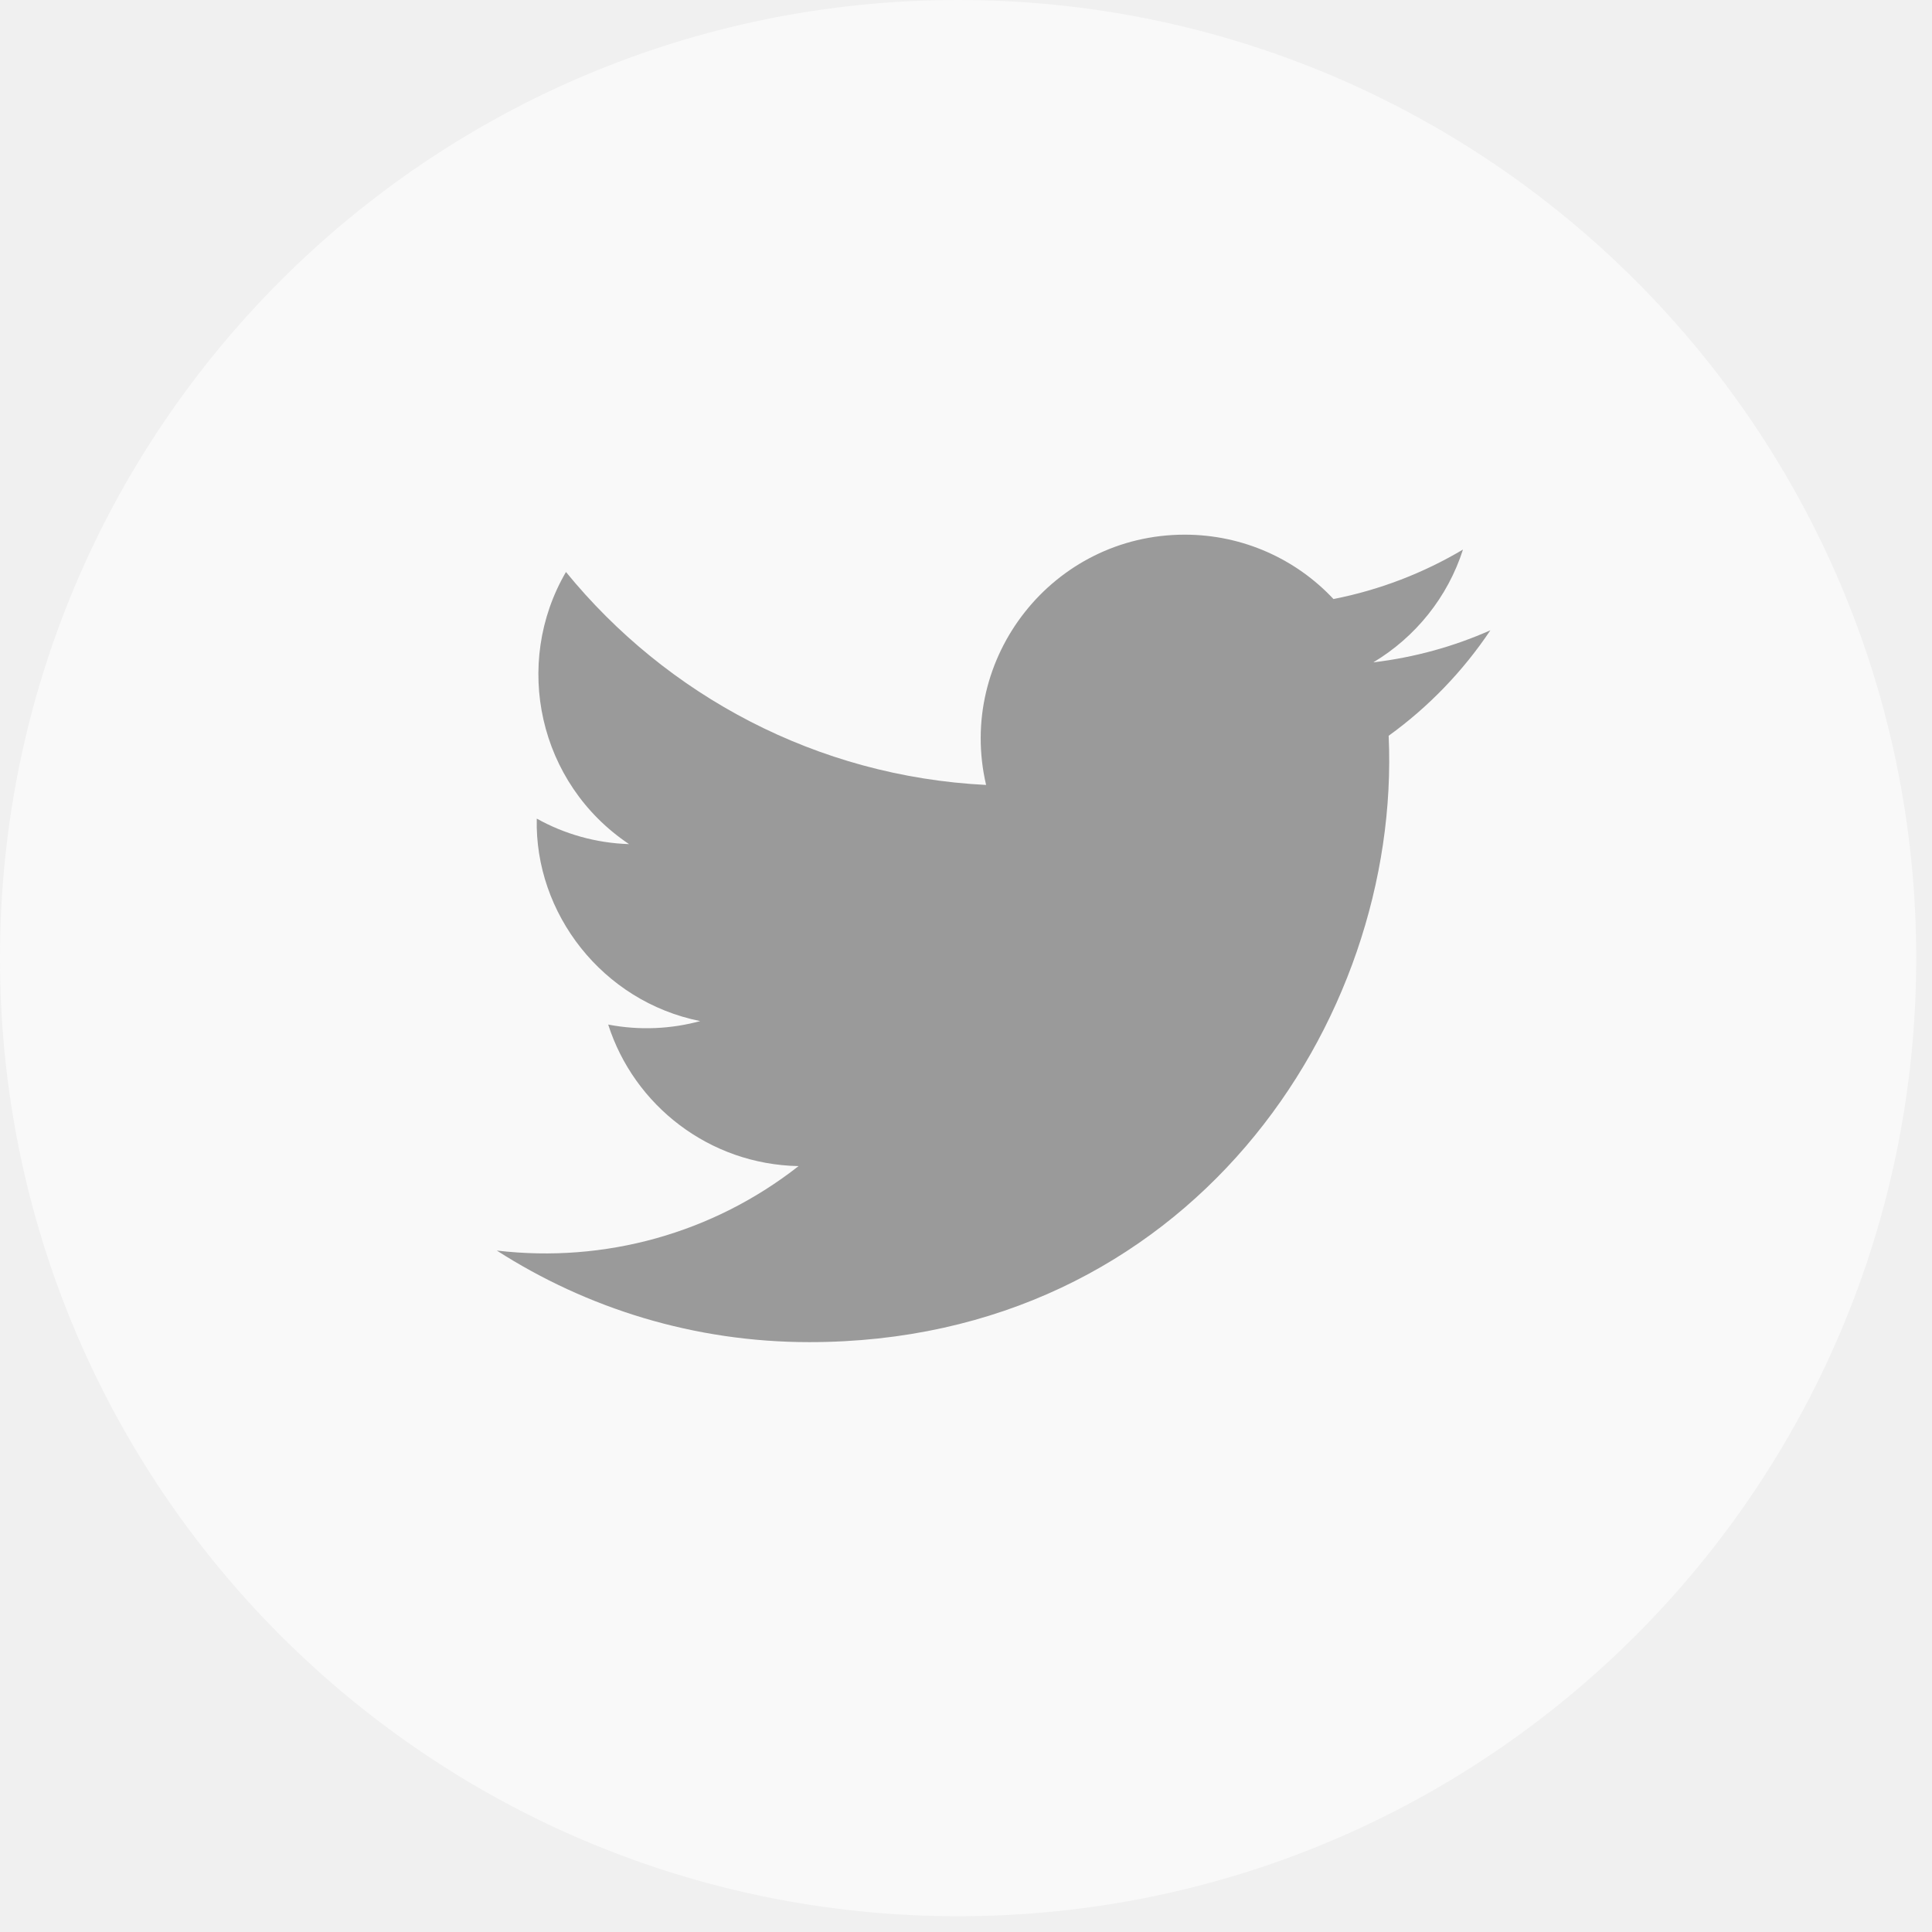
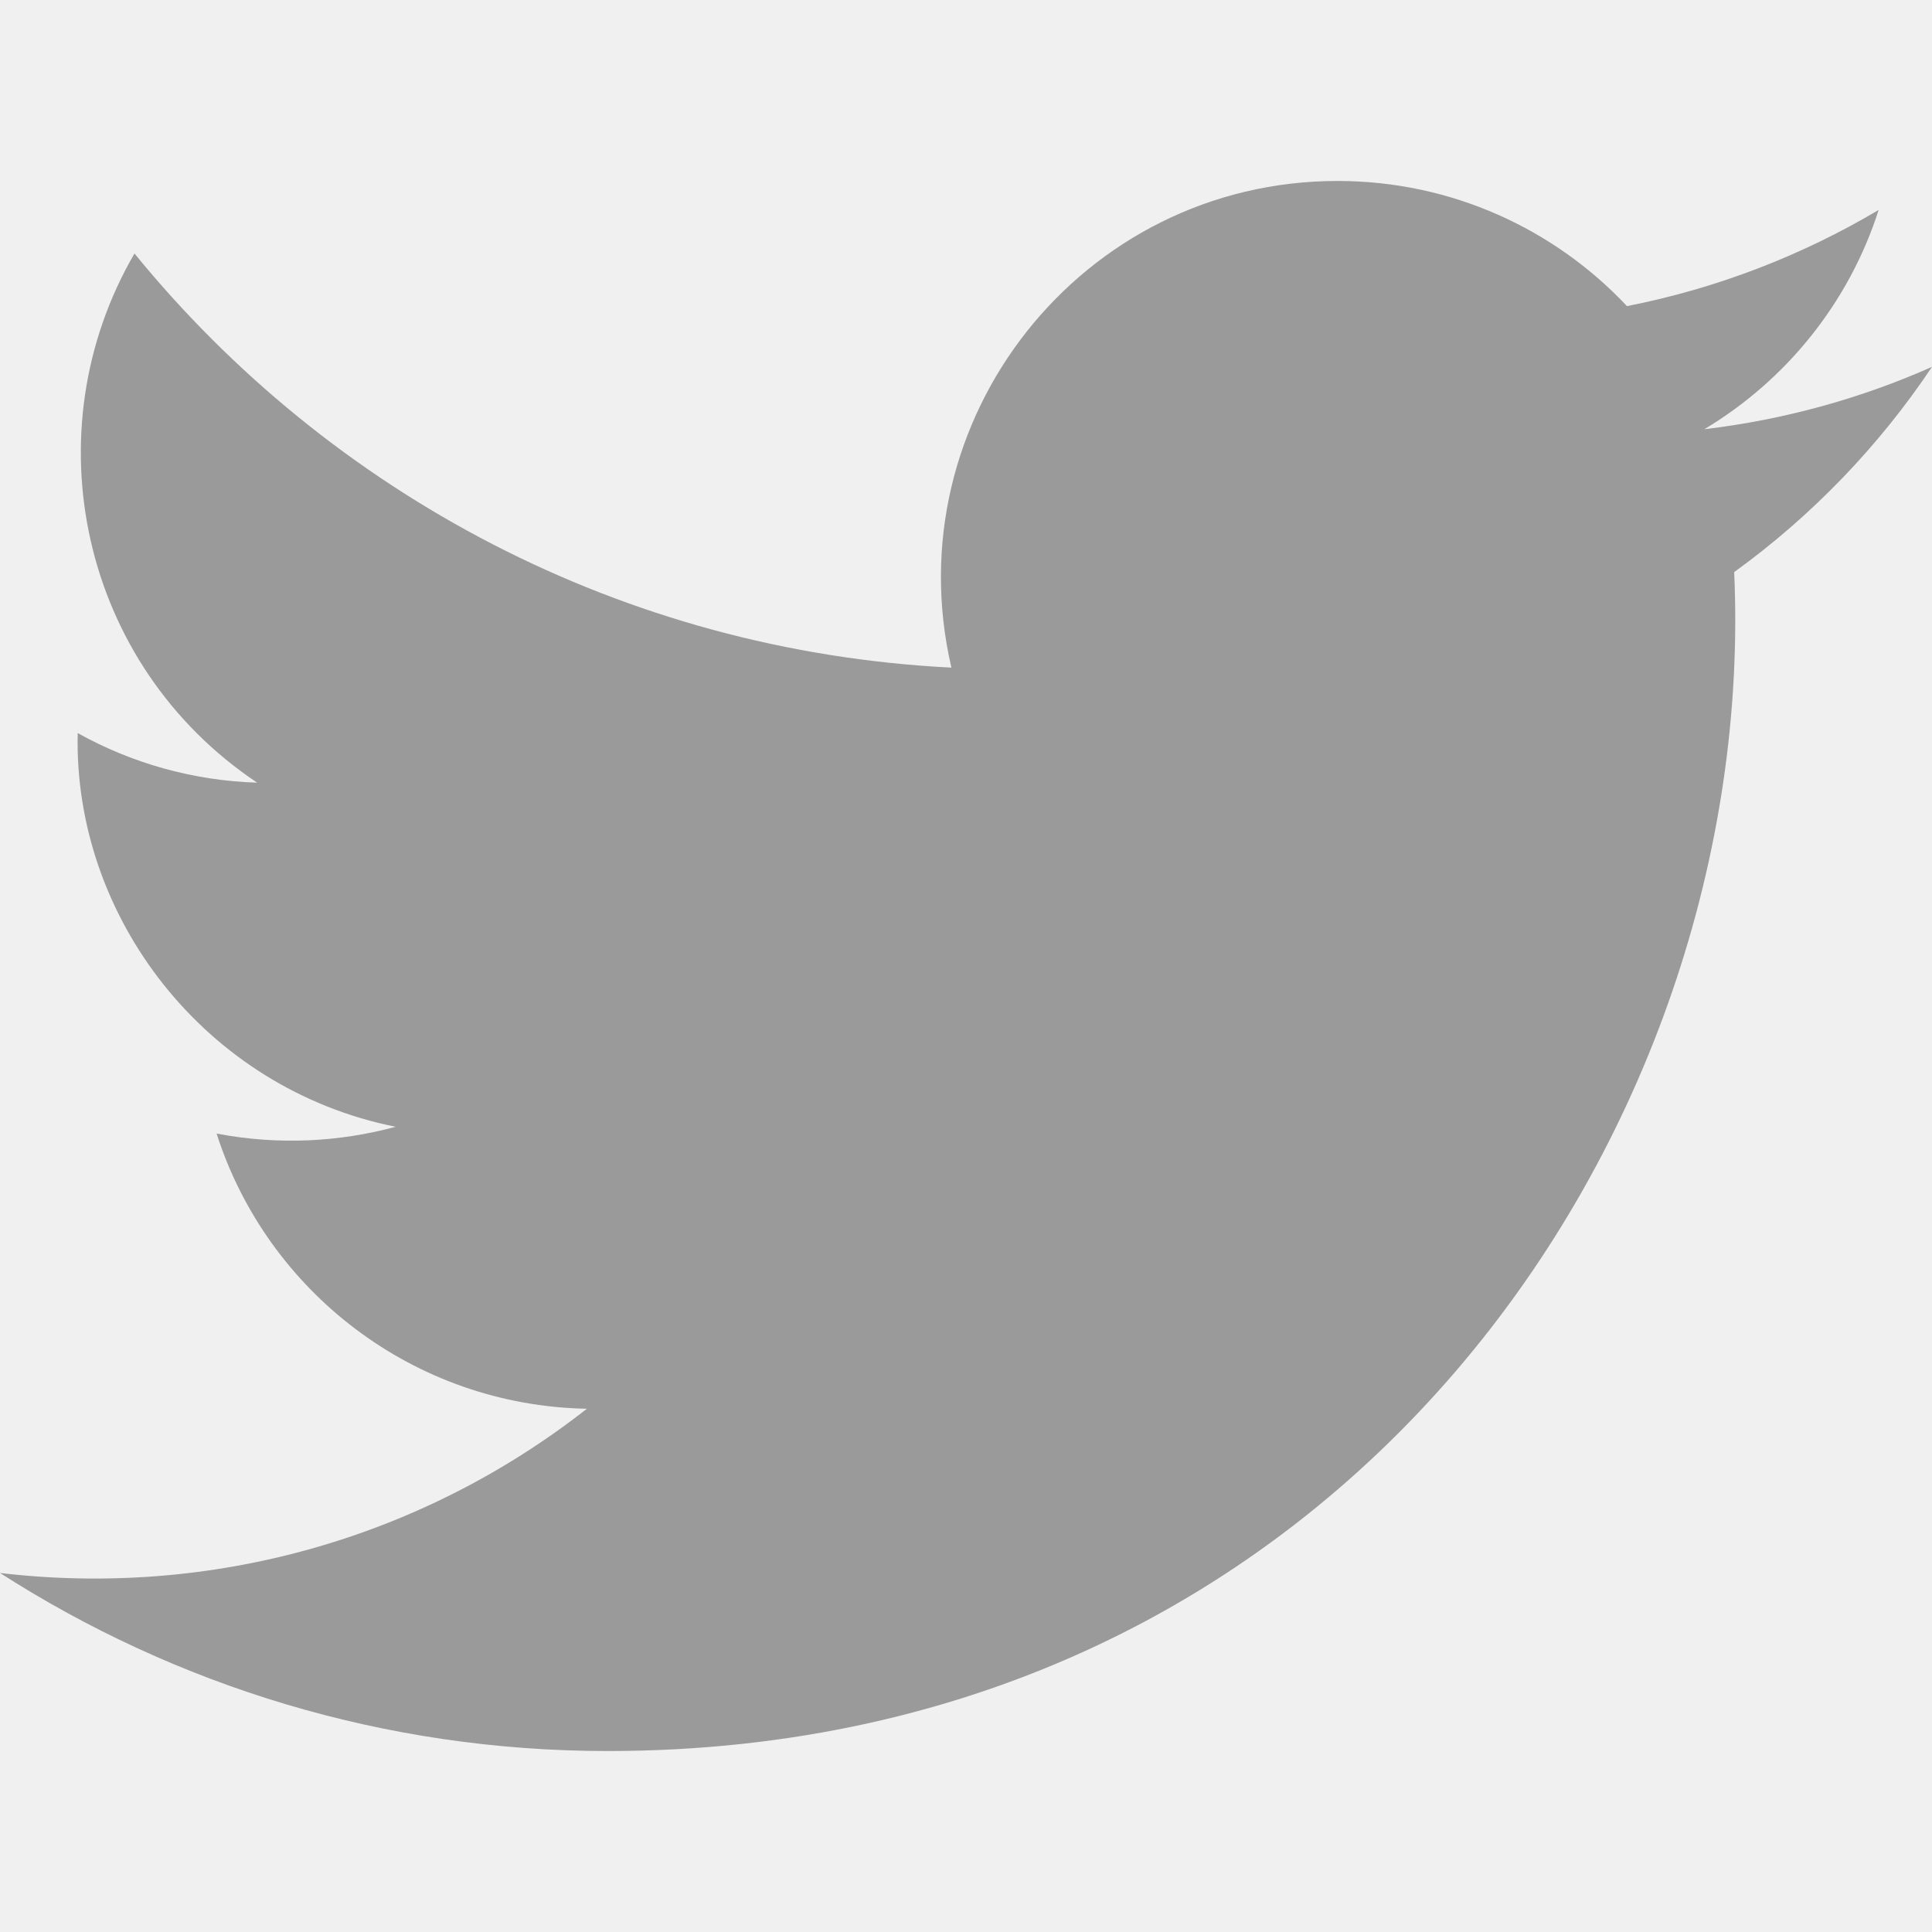
- <svg xmlns="http://www.w3.org/2000/svg" width="35" height="35" viewBox="0 0 35 35" fill="none">
-   <circle cx="17.357" cy="17.357" r="17.357" fill="#F9F9F9" />
+ <svg xmlns="http://www.w3.org/2000/svg" width="18" height="18" viewBox="0 0 18 18" fill="none">
  <g clip-path="url(#clip0)">
-     <path d="M27 11.418C26.338 11.712 25.626 11.91 24.879 11.999C25.642 11.542 26.227 10.819 26.503 9.956C25.79 10.379 24.999 10.687 24.157 10.852C23.485 10.134 22.524 9.686 21.462 9.686C19.078 9.686 17.326 11.911 17.864 14.22C14.796 14.066 12.075 12.596 10.253 10.362C9.286 12.021 9.752 14.193 11.396 15.292C10.791 15.273 10.221 15.107 9.724 14.83C9.683 16.541 10.909 18.142 12.685 18.498C12.166 18.639 11.597 18.672 11.018 18.561C11.487 20.028 12.851 21.095 14.467 21.125C12.915 22.342 10.959 22.886 9 22.655C10.634 23.703 12.576 24.314 14.661 24.314C21.517 24.314 25.391 18.523 25.157 13.329C25.879 12.808 26.505 12.158 27 11.418Z" fill="#9A9A9A" />
+     <path d="M18 3.418C17.338 3.712 16.626 3.91 15.879 3.999C16.642 3.542 17.227 2.819 17.503 1.956C16.79 2.379 15.999 2.687 15.158 2.852C14.485 2.135 13.524 1.686 12.462 1.686C10.078 1.686 8.326 3.911 8.864 6.22C5.796 6.066 3.075 4.596 1.253 2.362C0.286 4.022 0.751 6.193 2.396 7.292C1.791 7.273 1.221 7.107 0.724 6.83C0.683 8.541 1.909 10.142 3.686 10.498C3.166 10.639 2.596 10.672 2.018 10.561C2.487 12.028 3.85 13.095 5.468 13.125C3.915 14.342 1.959 14.886 0 14.655C1.634 15.703 3.576 16.314 5.661 16.314C12.518 16.314 16.391 10.523 16.157 5.33C16.879 4.808 17.505 4.158 18 3.418Z" fill="#9A9A9A" />
  </g>
  <defs>
    <clipPath id="clip0">
-       <rect width="18" height="18" fill="white" transform="translate(9 8)" />
+       <rect width="18" height="18" fill="white" />
    </clipPath>
  </defs>
</svg>
